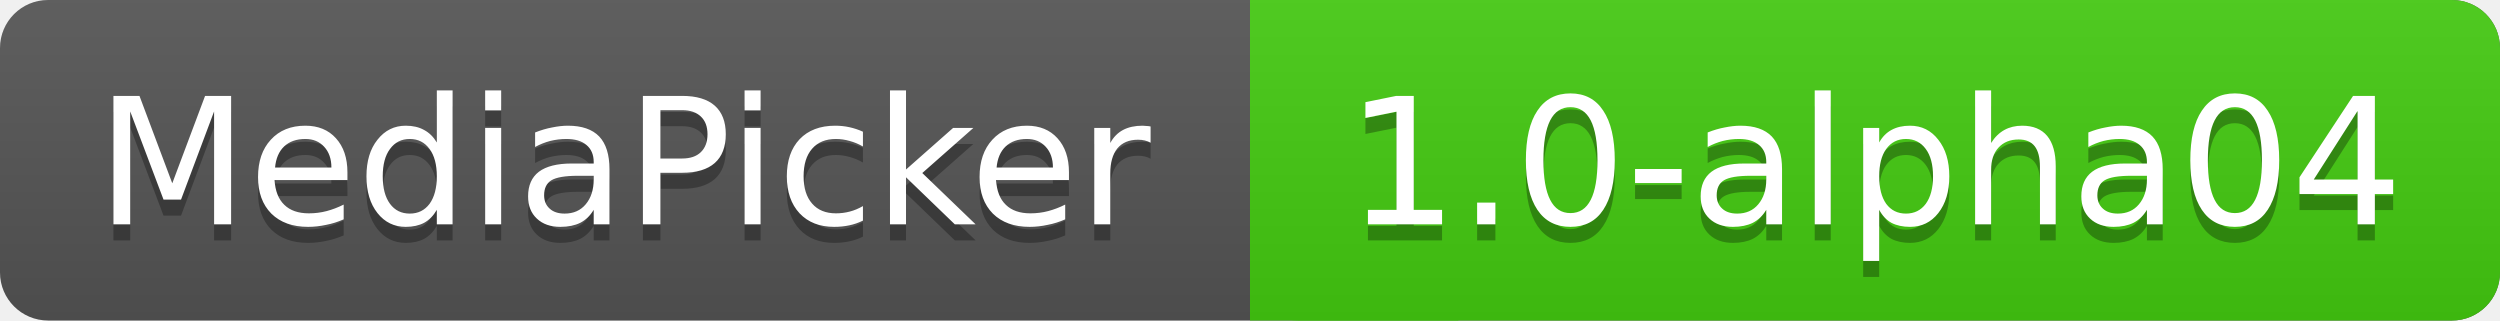
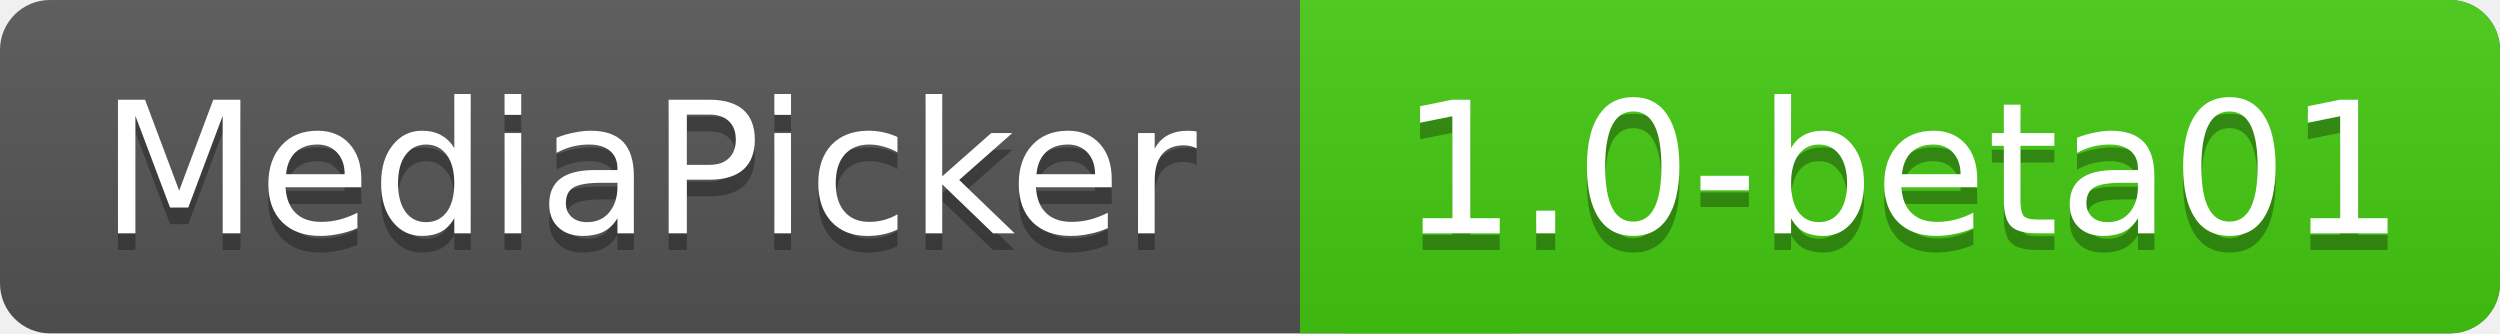
- <svg xmlns="http://www.w3.org/2000/svg" xmlns:xlink="http://www.w3.org/1999/xlink" contentScriptType="text/ecmascript" width="156" zoomAndPan="magnify" contentStyleType="text/css" height="20" preserveAspectRatio="xMidYMid meet" version="1.0">
+ <svg xmlns="http://www.w3.org/2000/svg" xmlns:xlink="http://www.w3.org/1999/xlink" contentScriptType="text/ecmascript" width="150" zoomAndPan="magnify" contentStyleType="text/css" height="20" preserveAspectRatio="xMidYMid meet" version="1.0">
  <linearGradient x2="0" y2="100%" xlink:type="simple" xlink:actuate="onLoad" id="a" xlink:show="other">
    <stop stop-opacity=".1" stop-color="#bbb" offset="0" />
    <stop stop-opacity=".1" offset="1" />
  </linearGradient>
-   <rect rx="3" fill="#555" width="156" height="20" class="sWidth" />
-   <rect rx="3" fill="#4c1" width="78" x="78" height="20" class="vWidth tMove" />
+   <rect rx="3" fill="#555" width="150" height="20" class="sWidth" />
+   <rect rx="3" fill="#4c1" width="72" x="78" height="20" class="vWidth tMove" />
  <rect fill="#4c1" x="78" width="13" height="20" class="tMove" />
-   <rect rx="3" fill="url(#a)" width="156" height="20" class="sWidth" />
+   <rect rx="3" fill="url(#a)" width="150" height="20" class="sWidth" />
  <g font-size="11" font-family="DejaVu Sans,Verdana,Geneva,sans-serif" fill="#fff">
    <text x="6" fill="#010101" fill-opacity=".3" y="15">
            MediaPicker
        </text>
    <text x="6" id="tText" y="14">
            MediaPicker
        </text>
    <text fill="#010101" x="84" fill-opacity=".3" y="15" class="tMove">
-             1.0-alpha04
+             1.0-beta01
        </text>
    <text x="84" id="vText" y="14" class="tMove">
-             1.0-alpha04
+             1.0-beta01
        </text>
  </g>
</svg>
